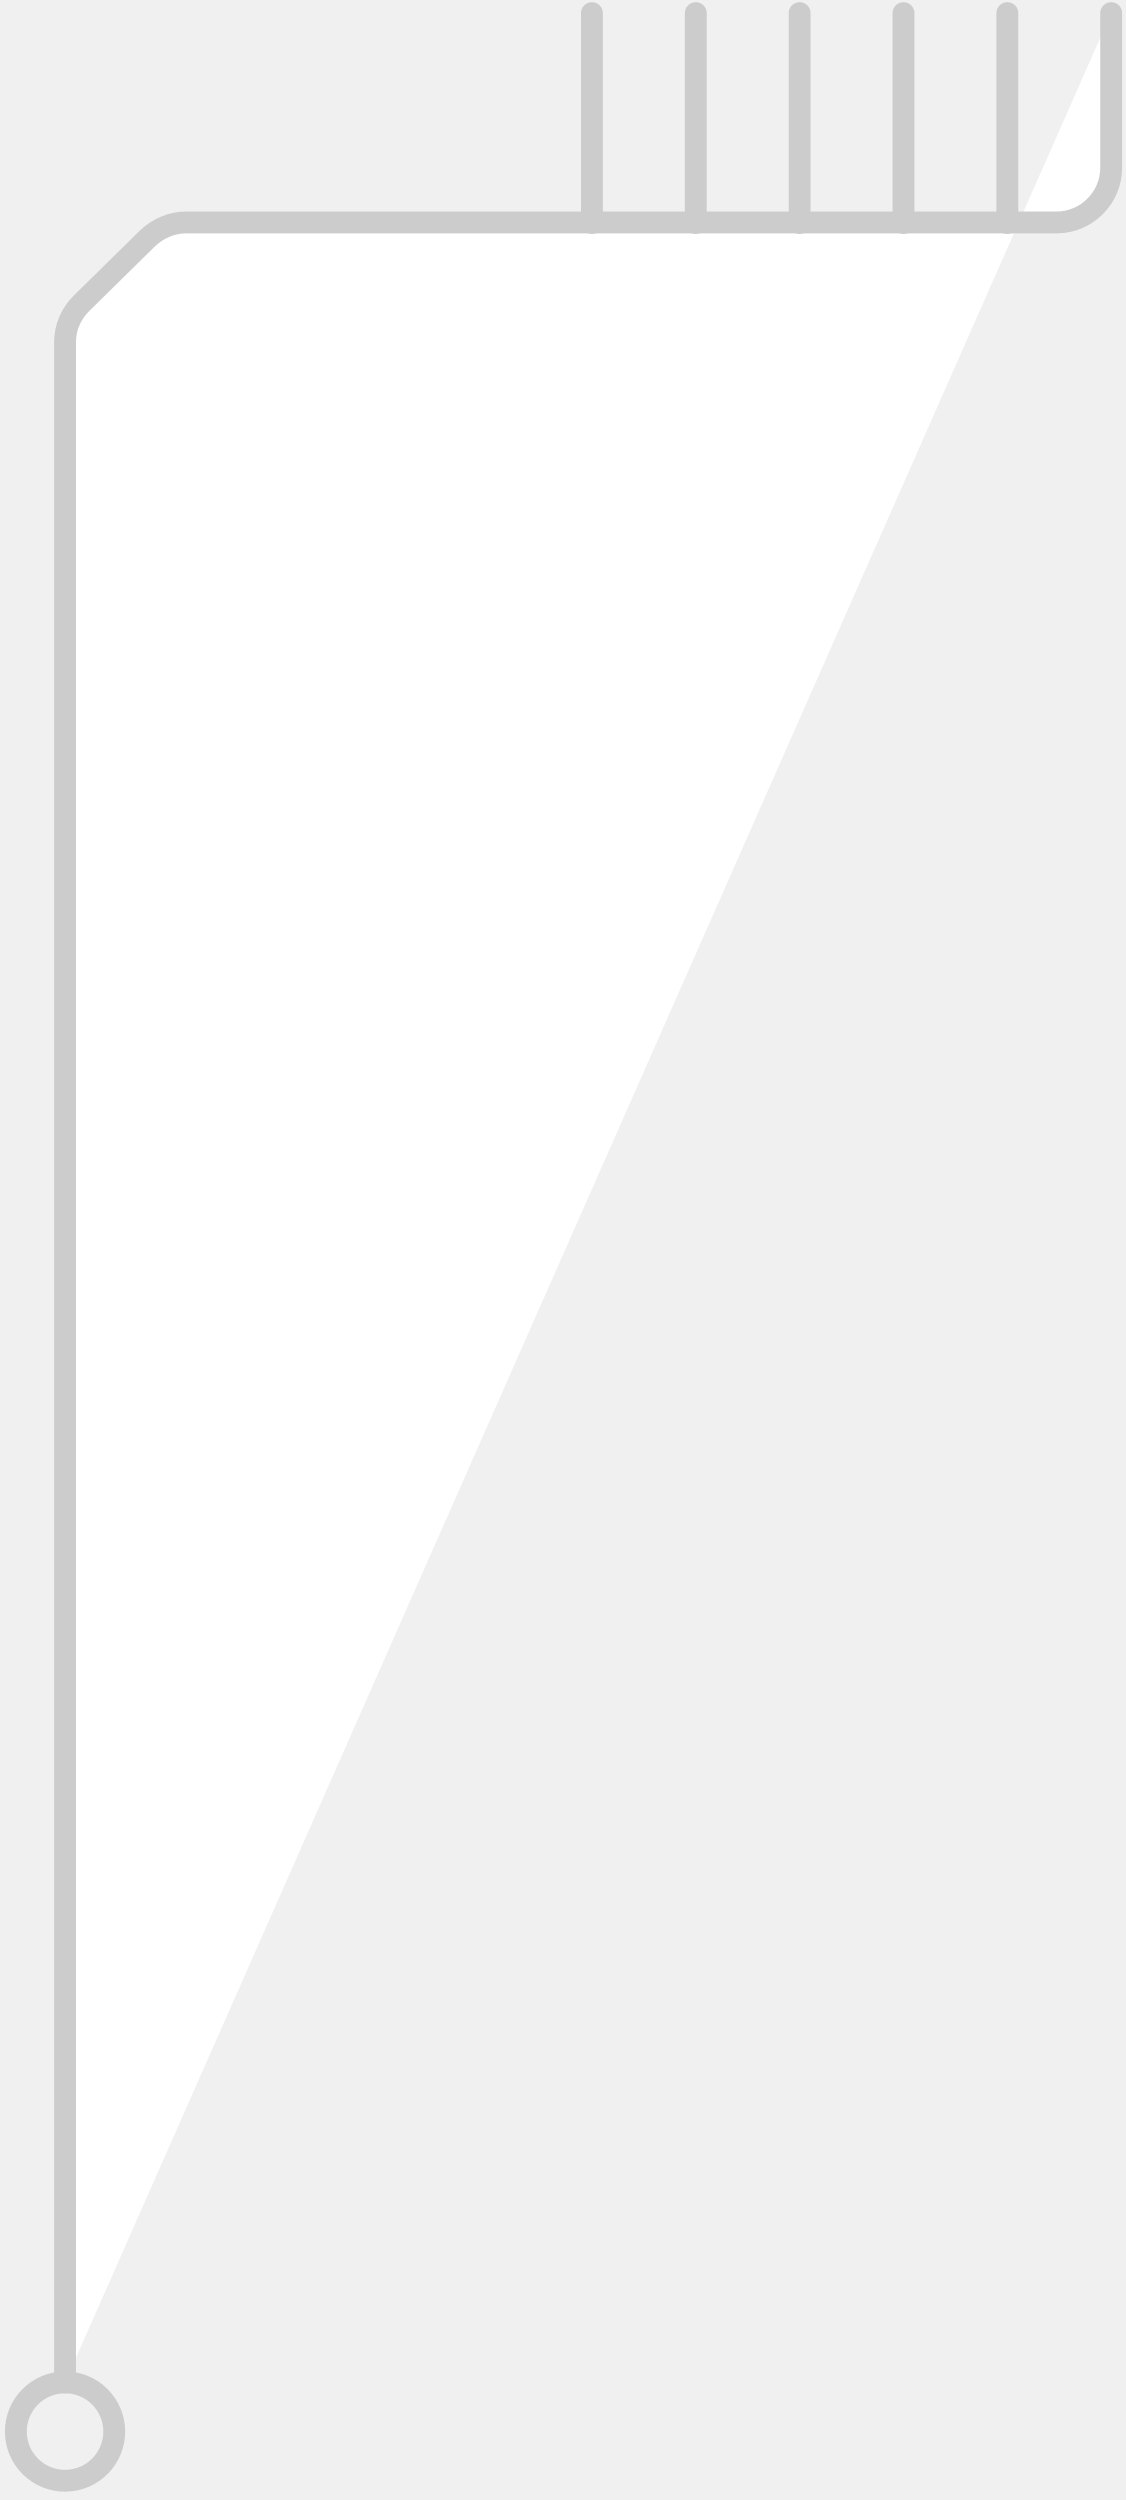
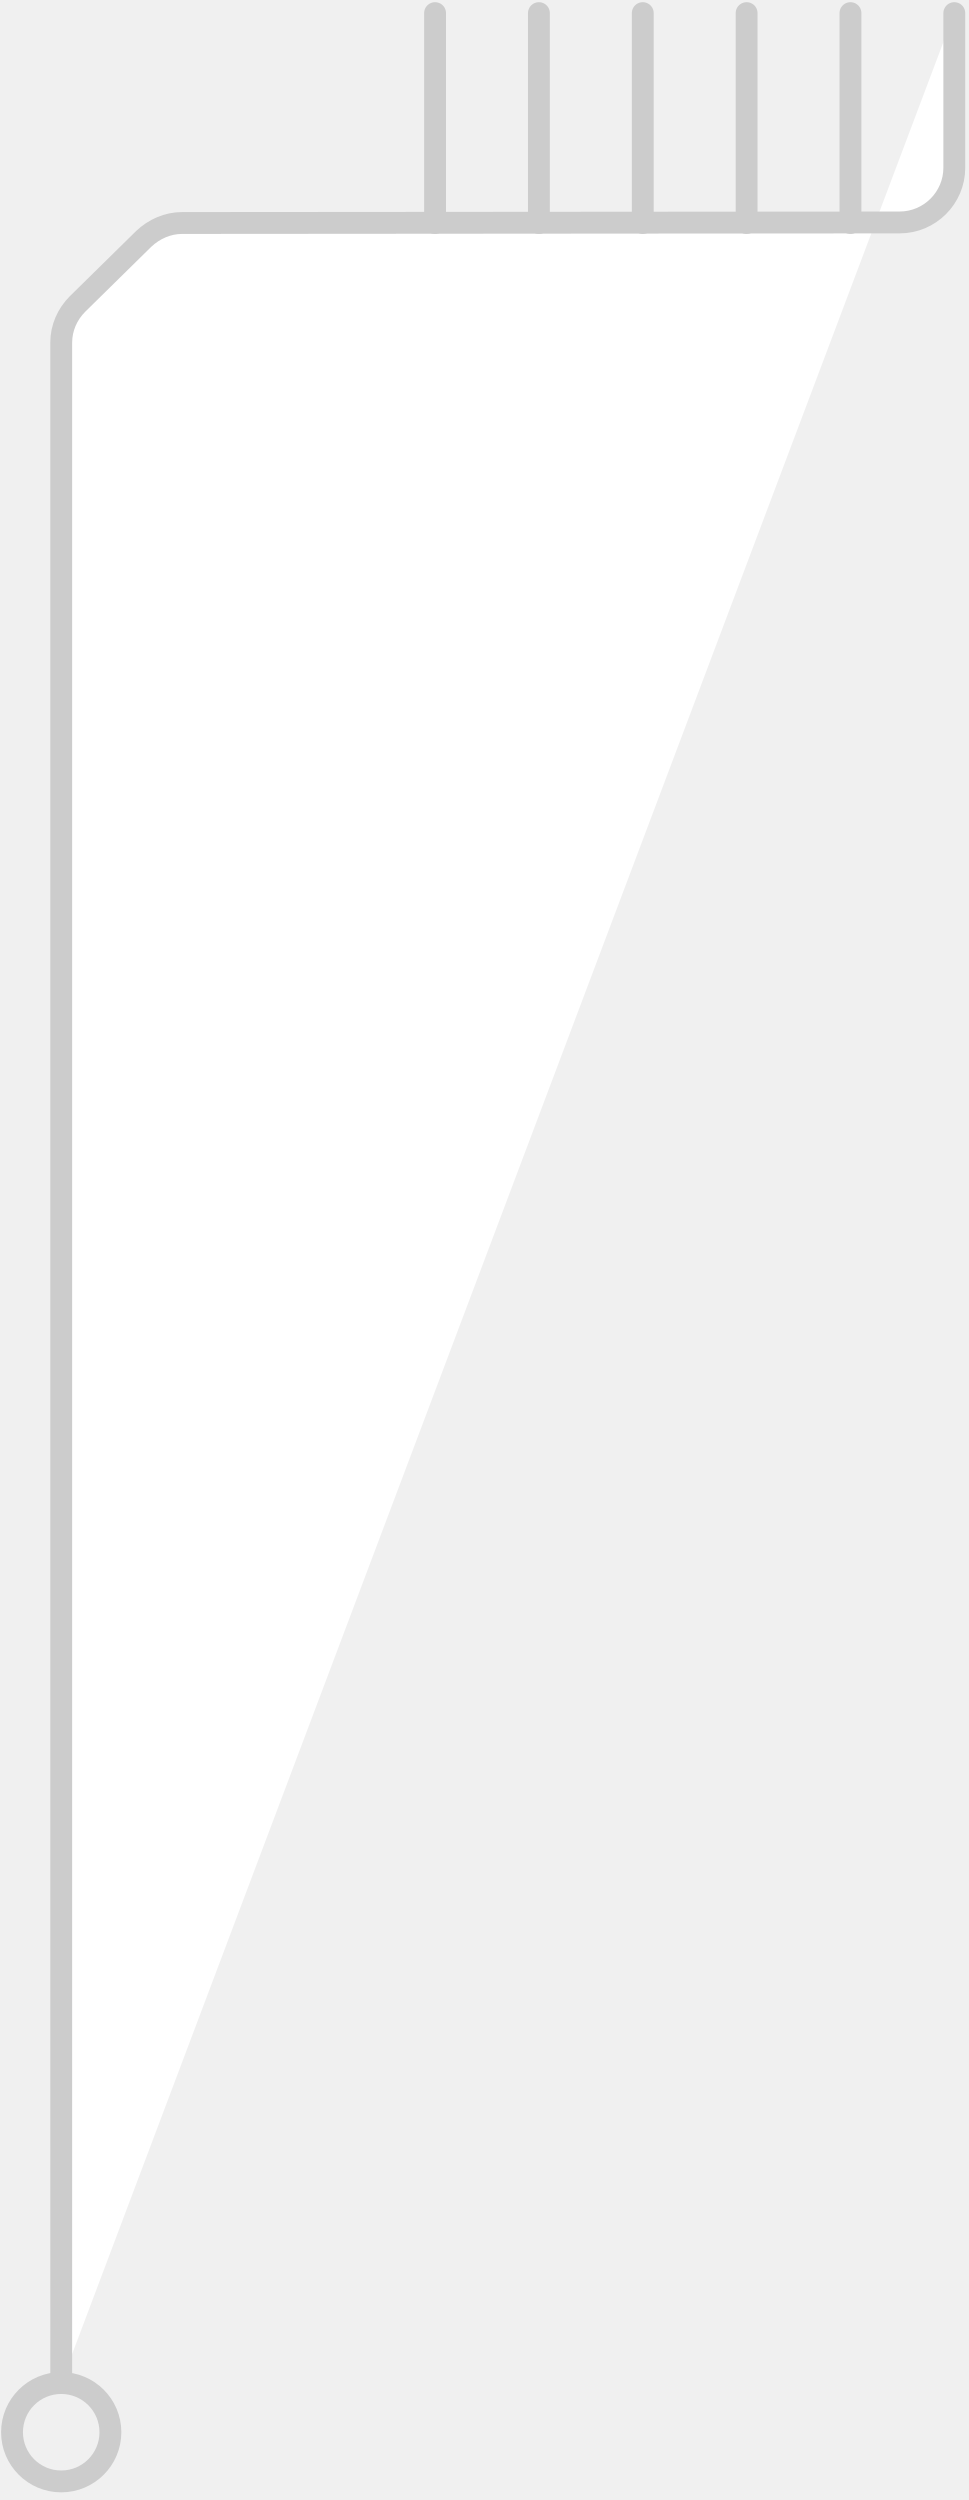
- <svg xmlns="http://www.w3.org/2000/svg" version="1.1" id="Layer_1" x="0px" y="0px" viewBox="0 0 205.9 457.4" style="enable-background:new 0 0 205.9 457.4;" xml:space="preserve">
+ <svg xmlns="http://www.w3.org/2000/svg" version="1.1" id="Layer_1" x="0px" y="0px" viewBox="0 0 177.2 457.4" style="enable-background:new 0 0 177.2 457.4;" xml:space="preserve">
  <style type="text/css">
	.st0{fill:#FFFFFF;stroke:#CCCCCC;stroke-width:4;stroke-linecap:round;stroke-linejoin:round;stroke-miterlimit:10;}
	.st1{fill:none;stroke:#CCCCCC;stroke-width:4;stroke-linecap:round;stroke-linejoin:round;stroke-miterlimit:10;}
</style>
  <g>
-     <path class="st0" d="M11.9,435.9V62.6c0-2.7,1.1-5.2,3-7.1L27,43.6c1.9-1.8,4.4-2.9,7-2.9h159.3c5.5,0,10-4.5,10-10V2.4" />
-     <line class="st1" x1="184.3" y1="2.4" x2="184.3" y2="40.8" />
-     <line class="st1" x1="165.3" y1="2.4" x2="165.3" y2="40.8" />
-     <line class="st1" x1="146.3" y1="2.4" x2="146.3" y2="40.8" />
-     <line class="st1" x1="127.3" y1="2.4" x2="127.3" y2="40.8" />
-     <line class="st1" x1="108.3" y1="2.4" x2="108.3" y2="40.8" />
+     <path class="st0" d="M11.2,436V62.7c0-2.7,1.1-5.2,3-7.1l12.1-11.9c1.9-1.8,4.4-2.9,7-2.9l131.3-0.1c5.5,0,10-4.5,10-10V2.4" />
+     <line class="st1" x1="155.6" y1="2.4" x2="155.6" y2="40.8" />
+     <line class="st1" x1="136.6" y1="2.4" x2="136.6" y2="40.8" />
+     <line class="st1" x1="117.6" y1="2.4" x2="117.6" y2="40.8" />
+     <line class="st1" x1="98.6" y1="2.4" x2="98.6" y2="40.8" />
+     <line class="st1" x1="79.6" y1="2.4" x2="79.6" y2="40.8" />
  </g>
-   <ellipse transform="matrix(0.9999 -1.020249e-02 1.020249e-02 0.9999 -4.5386 0.1449)" class="st1" cx="11.9" cy="444.9" rx="9" ry="9" />
+   <ellipse class="st1" cx="11.2" cy="445" rx="9" ry="9" />
</svg>
